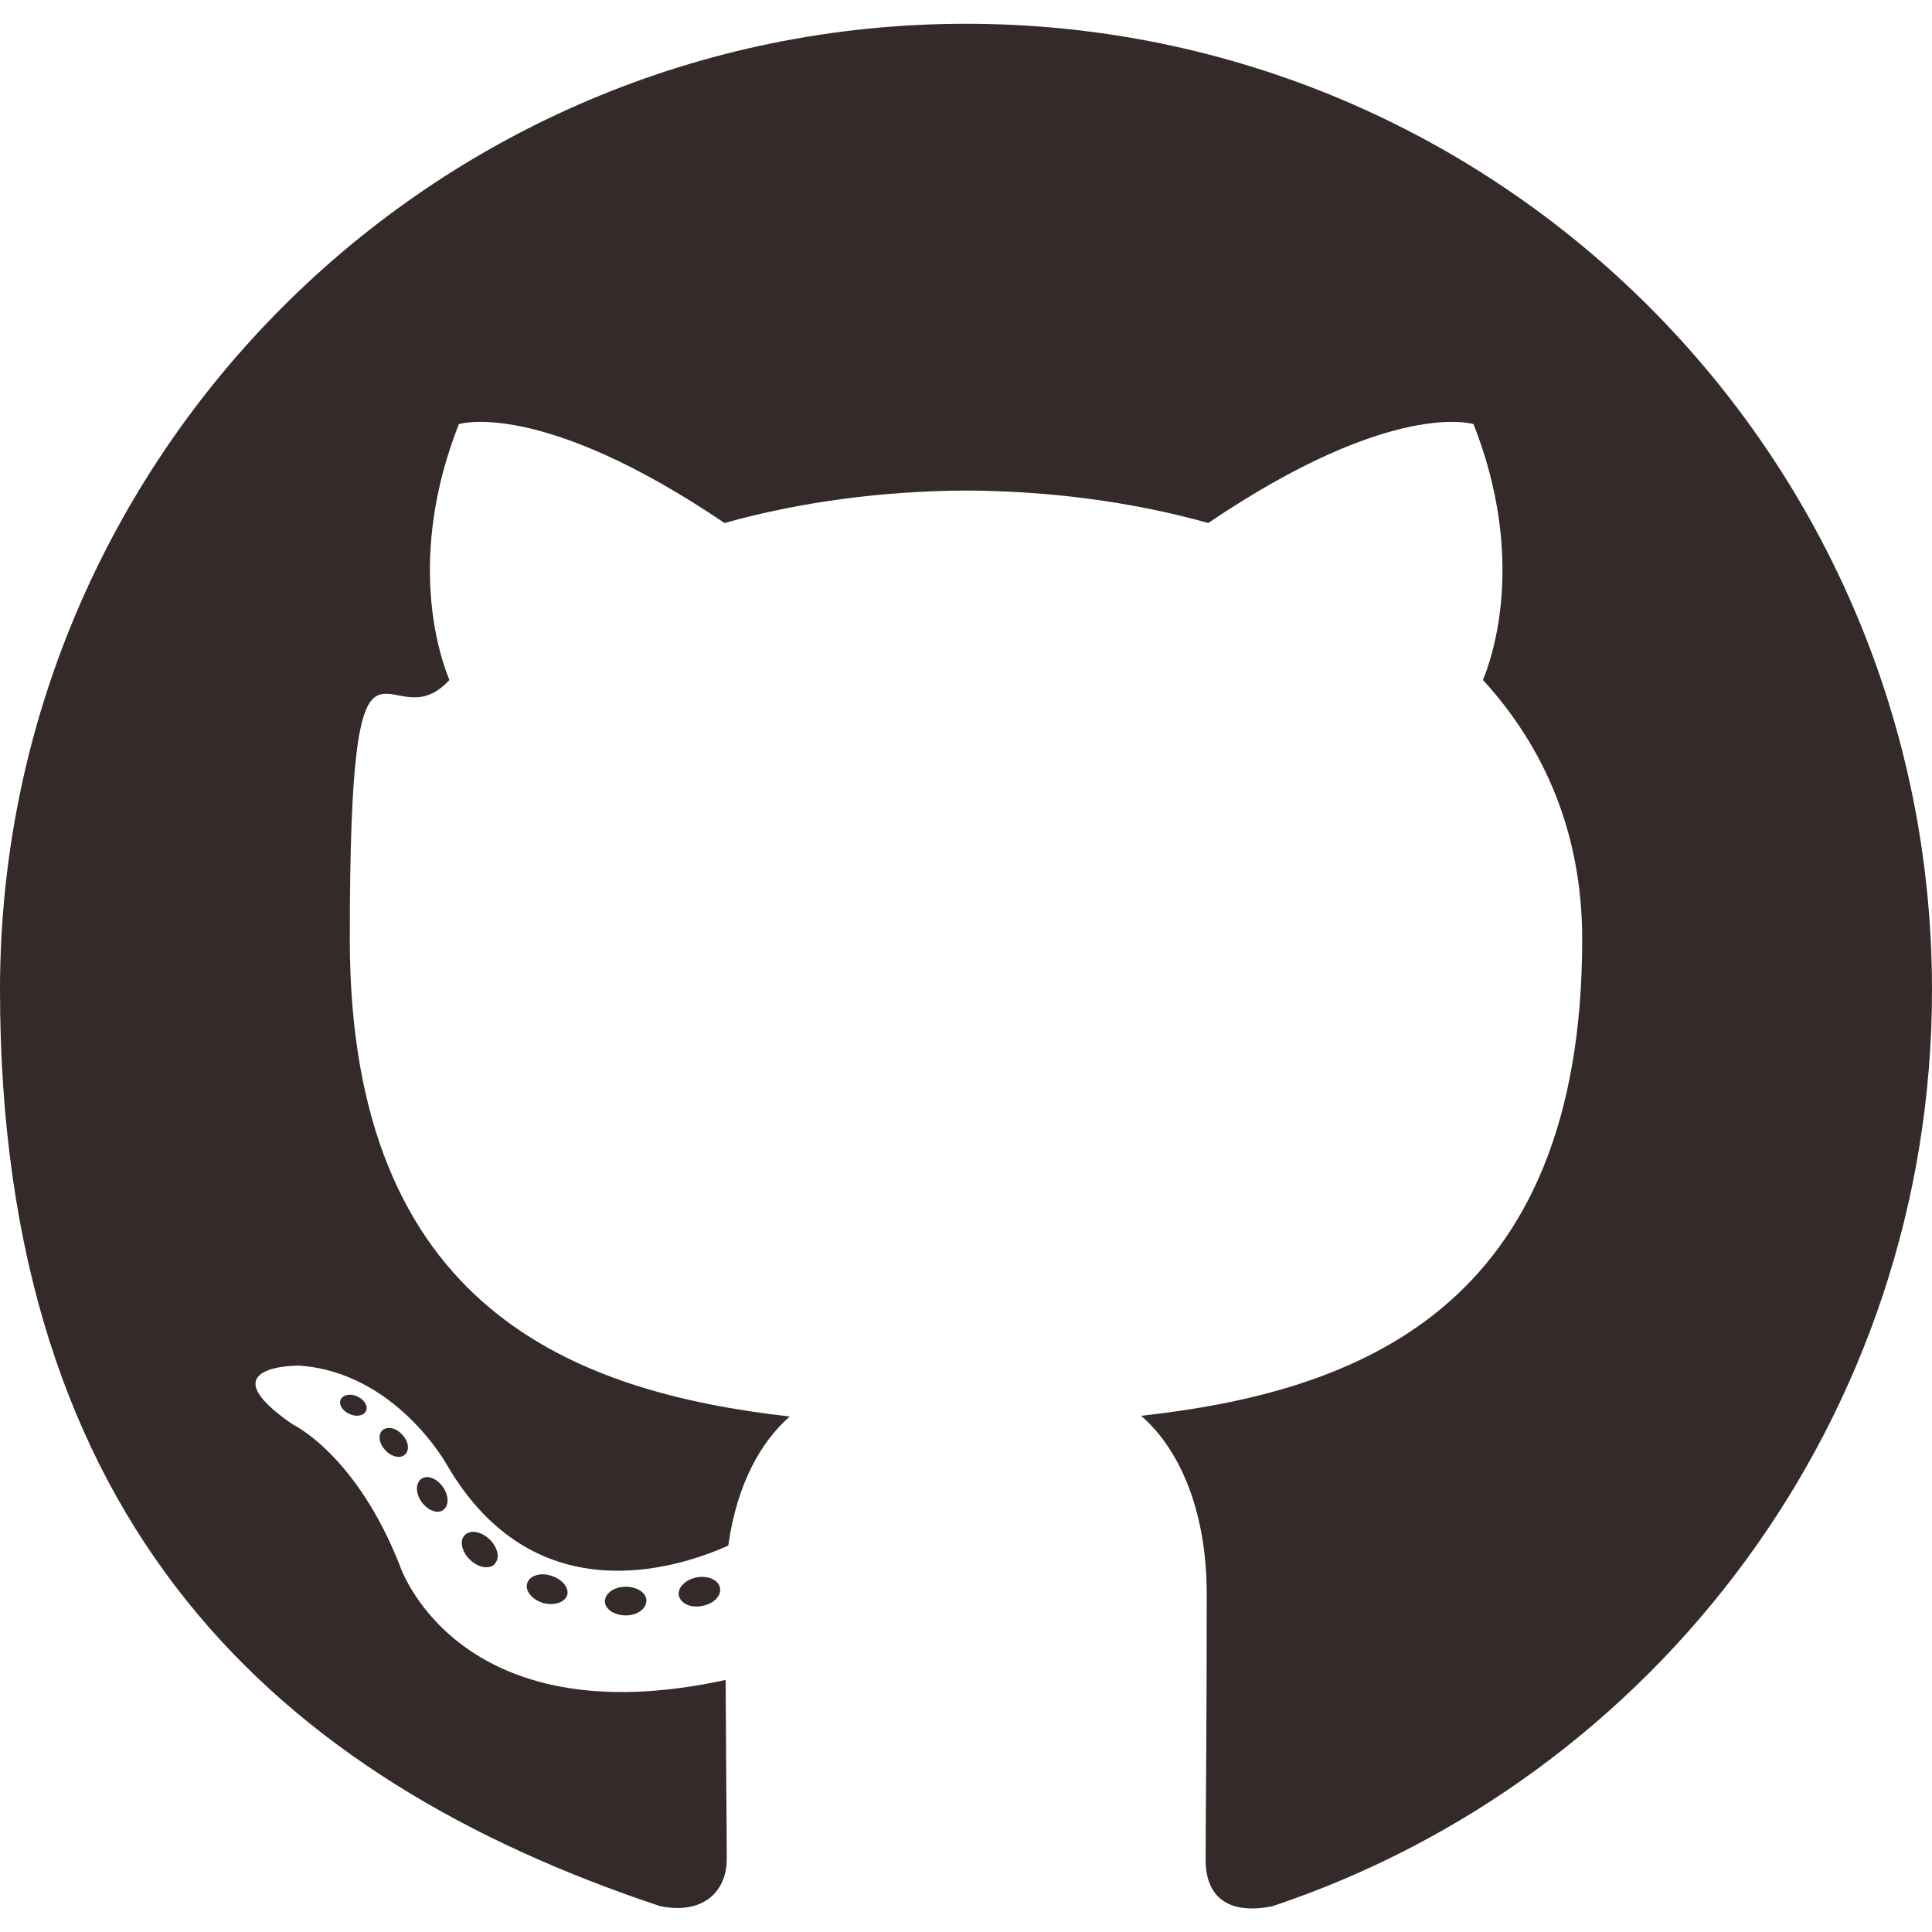
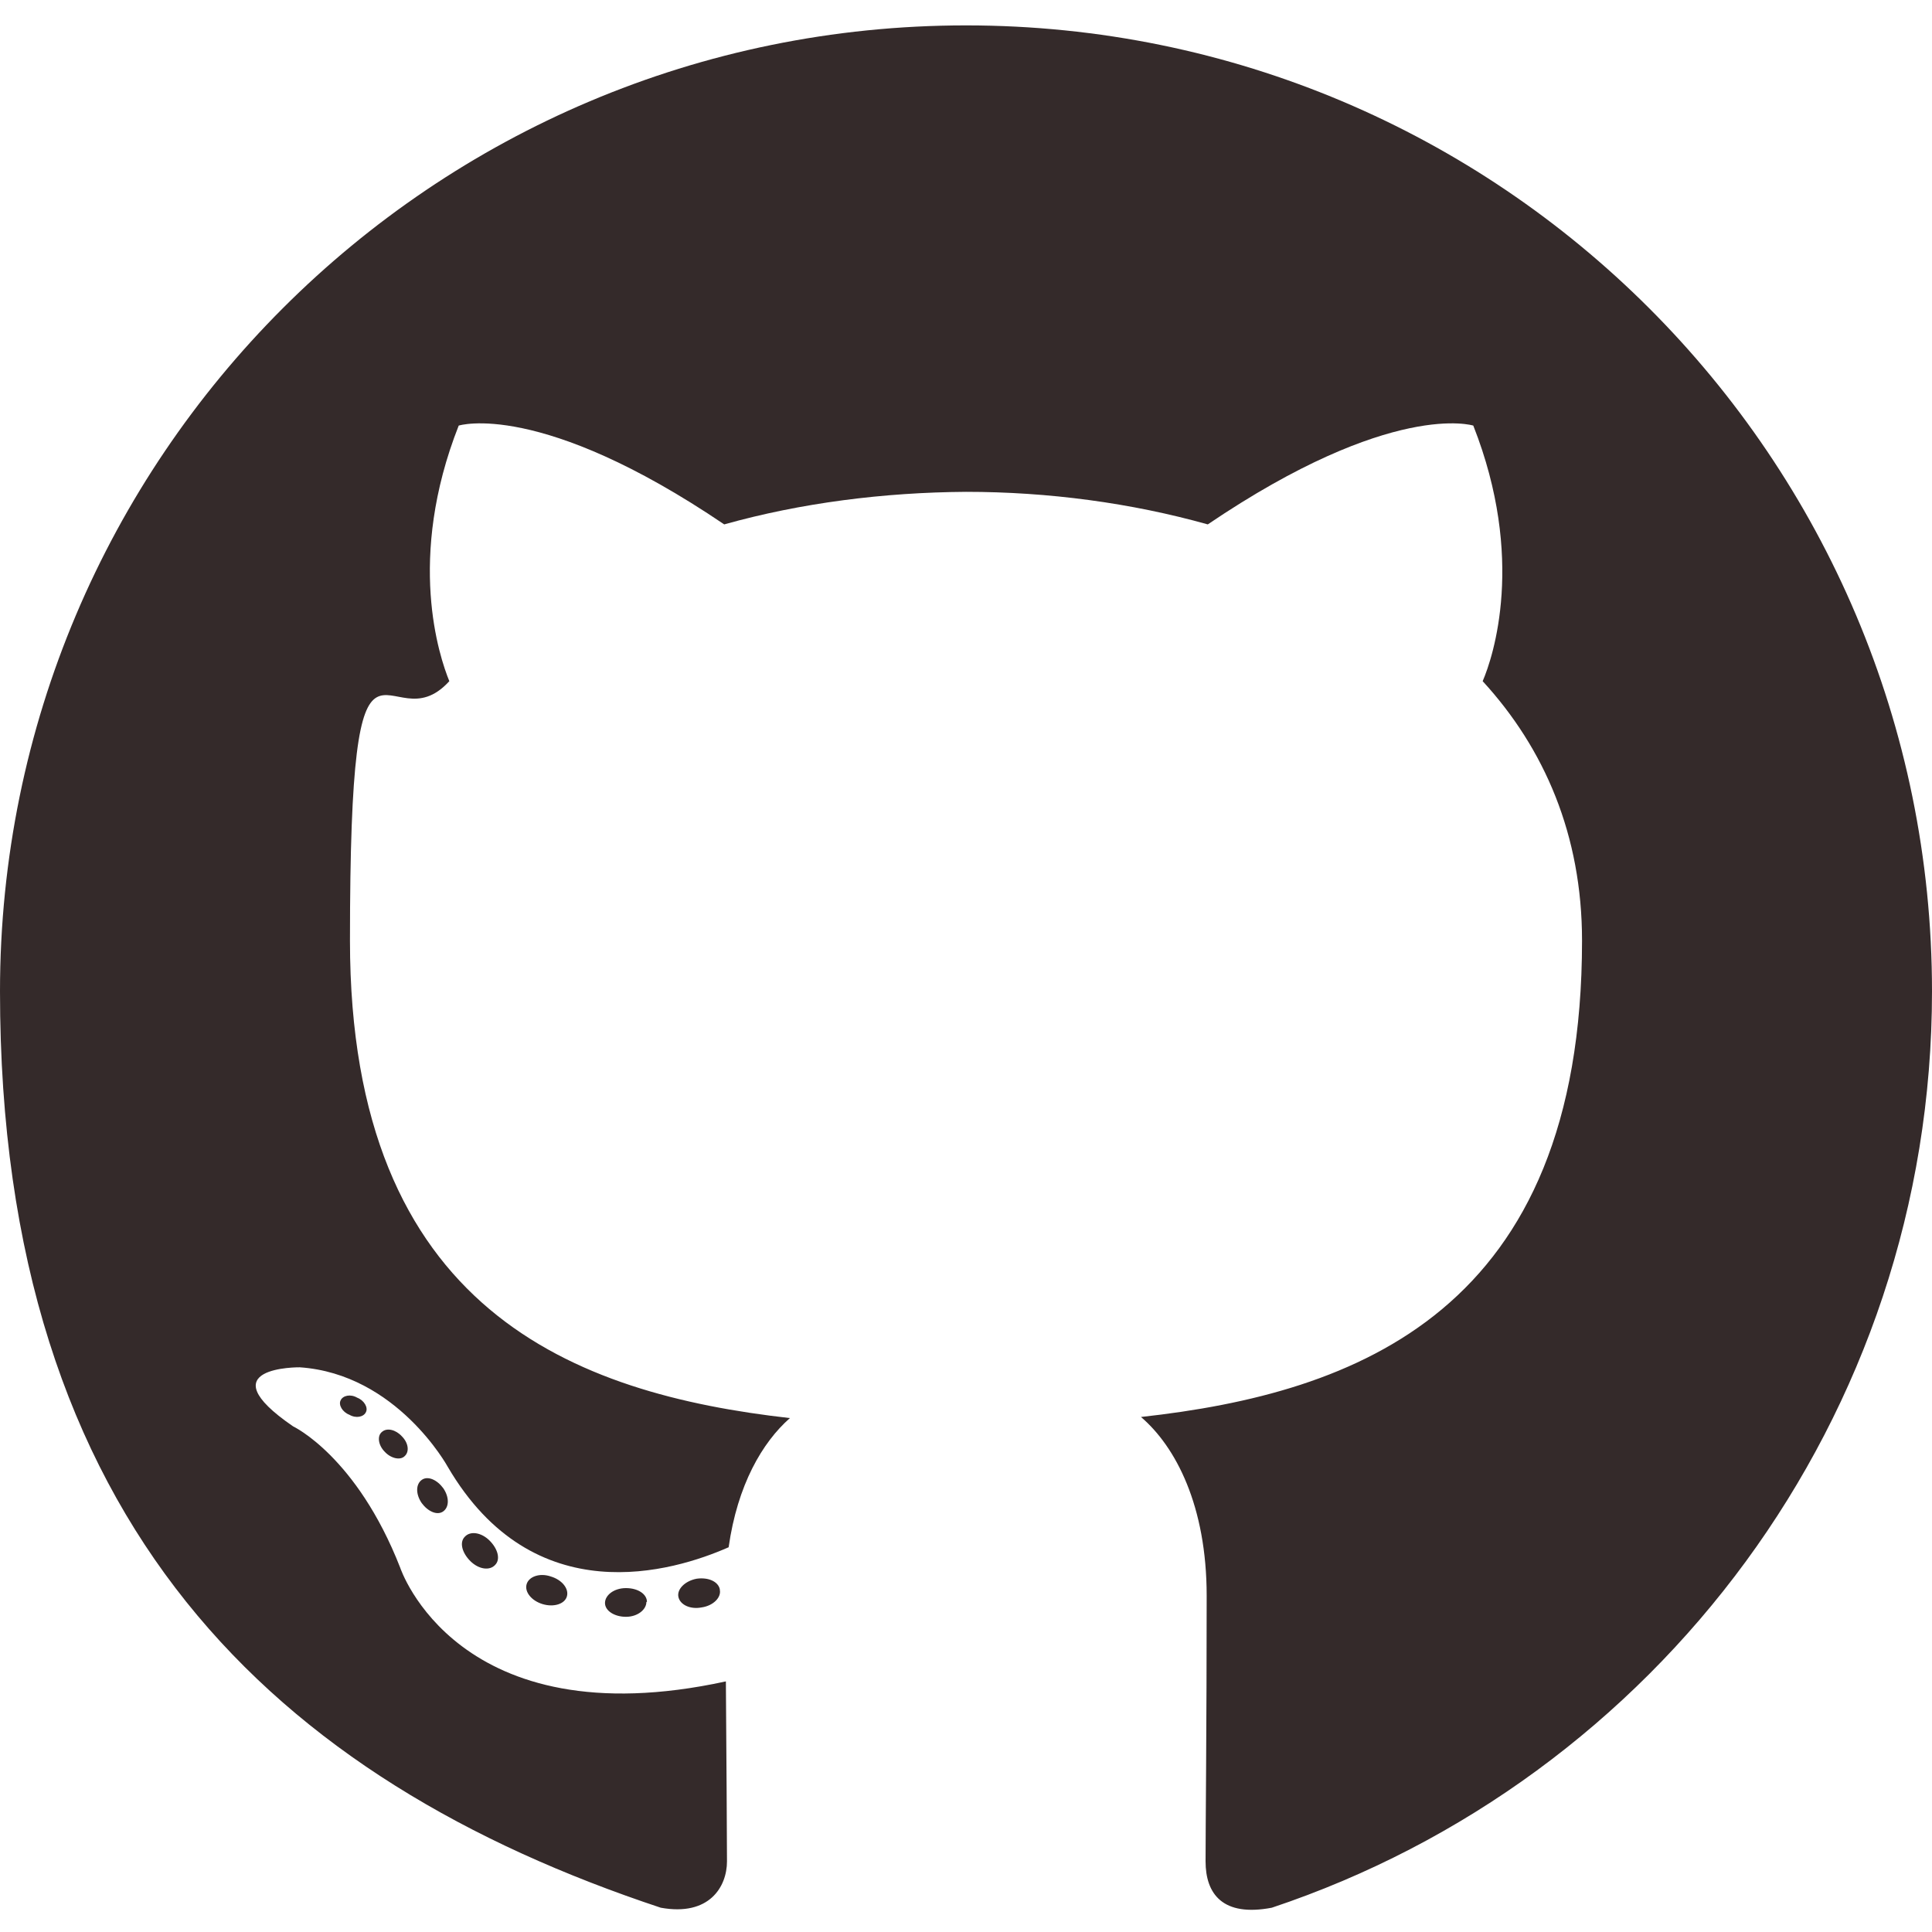
- <svg xmlns="http://www.w3.org/2000/svg" version="1.1" viewBox="0 0 512 512">
+ <svg xmlns="http://www.w3.org/2000/svg" id="Capa_1" version="1.1" viewBox="0 0 35 35">
  <defs>
    <style>
-       .cls-1, .cls-2 {
+       .st0, .st1 {
        fill: #342a2a;
      }

-       .cls-2 {
+       .st1 {
        fill-rule: evenodd;
      }
    </style>
  </defs>
-   <g>
-     <g id="Capa_1">
-       <g>
-         <path class="cls-2" d="M256,6.3C114.6,6.3,0,120.9,0,262.3s73.3,209.1,175.1,242.9c12.8,2.4,17.5-5.5,17.5-12.3s-.2-26.3-.3-47.7c-71.2,15.5-86.3-30.2-86.3-30.2-11.6-29.6-28.4-37.5-28.4-37.5-23.2-15.9,1.7-15.6,1.7-15.6,25.7,1.8,39.2,26.4,39.2,26.4,22.8,39.1,59.9,27.8,74.5,21.3,2.3-16.6,8.9-27.8,16.3-34.2-56.9-6.5-116.6-28.4-116.6-126.5s10-50.8,26.4-68.7c-2.7-6.5-11.4-32.5,2.5-67.8,0,0,21.5-6.9,70.4,26.2,20.4-5.7,42.3-8.5,64.1-8.6,21.8.1,43.7,2.9,64.1,8.6,48.9-33.1,70.3-26.2,70.3-26.2,13.9,35.3,5.2,61.3,2.5,67.8,16.4,17.9,26.3,40.8,26.3,68.7,0,98.3-59.9,120-116.9,126.3,9.2,7.9,17.4,23.5,17.4,47.4,0,34.3-.3,61.8-.3,70.3s4.6,14.8,17.6,12.3c101.7-33.9,174.9-129.8,174.9-242.9,0-141.4-114.6-256-256-256Z" />
-         <path class="cls-1" d="M97,373.9c-.6,1.3-2.6,1.7-4.4.8-1.9-.8-2.9-2.6-2.3-3.8.6-1.3,2.6-1.7,4.4-.8,1.9.8,2.9,2.6,2.3,3.8h0Z" />
-         <path class="cls-1" d="M107.3,385.5c-1.2,1.1-3.6.6-5.2-1.2-1.7-1.8-2-4.2-.7-5.3,1.3-1.1,3.6-.6,5.2,1.2,1.7,1.8,2,4.1.7,5.3h0Z" />
-         <path class="cls-1" d="M117.4,400.2c-1.6,1.1-4.1,0-5.7-2.2-1.6-2.3-1.6-5,0-6.1,1.6-1.1,4.1-.1,5.7,2.2,1.6,2.3,1.6,5,0,6.1h0Z" />
-         <path class="cls-1" d="M131.2,414.4c-1.4,1.6-4.4,1.1-6.6-1-2.2-2.1-2.9-5-1.5-6.5,1.4-1.6,4.4-1.1,6.6,1,2.2,2.1,2.9,5,1.4,6.5h0Z" />
-         <path class="cls-1" d="M150.3,422.7c-.6,2-3.5,2.9-6.4,2.1-2.9-.9-4.8-3.2-4.2-5.2.6-2,3.5-3,6.4-2,2.9.9,4.8,3.2,4.2,5.2h0Z" />
-         <path class="cls-1" d="M171.3,424.2c0,2.1-2.4,3.9-5.4,3.9-3.1,0-5.5-1.6-5.6-3.7,0-2.1,2.4-3.9,5.5-3.9s5.5,1.6,5.5,3.7h0Z" />
-         <path class="cls-1" d="M190.8,420.9c.4,2-1.7,4.2-4.8,4.7-3,.6-5.7-.7-6.1-2.8-.4-2.1,1.8-4.2,4.8-4.8,3-.5,5.7.7,6.1,2.8h0Z" />
-       </g>
+   <g id="Capa_11" data-name="Capa_1">
+     <g>
+       <path class="st1" d="M17.5.46C7.83.46,0,8.29,0,17.96s5.01,14.29,11.97,16.6c.88.16,1.2-.38,1.2-.84s-.01-1.8-.02-3.26c-4.87,1.06-5.9-2.06-5.9-2.06-.79-2.02-1.94-2.56-1.94-2.56-1.59-1.09.12-1.07.12-1.07,1.76.12,2.68,1.8,2.68,1.8,1.56,2.67,4.09,1.9,5.09,1.46.16-1.13.61-1.9,1.11-2.34-3.89-.44-7.97-1.94-7.97-8.65s.68-3.47,1.8-4.7c-.18-.44-.78-2.22.17-4.63,0,0,1.47-.47,4.81,1.79,1.39-.39,2.89-.58,4.38-.59,1.49,0,2.99.2,4.38.59,3.34-2.26,4.81-1.79,4.81-1.79.95,2.41.36,4.19.17,4.63,1.12,1.22,1.8,2.79,1.8,4.7,0,6.72-4.09,8.2-7.99,8.63.63.54,1.19,1.61,1.19,3.24,0,2.34-.02,4.22-.02,4.81s.31,1.01,1.2.84c6.95-2.32,11.96-8.87,11.96-16.6C35,8.29,27.17.46,17.5.46h0Z" />
+       <path class="st0" d="M6.63,25.58c-.04.09-.18.12-.3.05-.13-.05-.2-.18-.16-.26.04-.09.18-.12.3-.05.13.05.2.18.16.26h0Z" />
+       <path class="st0" d="M7.33,26.38c-.08.08-.25.04-.36-.08-.12-.12-.14-.29-.05-.36.09-.08.25-.04.36.08.12.12.14.28.05.36h0Z" />
+       <path class="st0" d="M8.03,27.38c-.11.08-.28,0-.39-.15-.11-.16-.11-.34,0-.42s.28,0,.39.15c.11.16.11.34,0,.42h0Z" />
+       <path class="st0" d="M8.97,28.35c-.1.11-.3.08-.45-.07s-.2-.34-.1-.44c.1-.11.3-.08.45.07s.2.34.1.44h0Z" />
+       <path class="st0" d="M10.27,28.92c-.04.14-.24.2-.44.14-.2-.06-.33-.22-.29-.36s.24-.21.44-.14c.2.06.33.22.29.36h0Z" />
+       <path class="st0" d="M11.71,29.02c0,.14-.16.27-.37.27s-.38-.11-.38-.25c0-.14.16-.27.38-.27s.38.11.38.25h0Z" />
+       <path class="st0" d="M13.04,28.8c.03.14-.12.29-.33.32-.21.04-.39-.05-.42-.19-.03-.14.12-.29.33-.33.21-.03.39.05.42.19h0Z" />
    </g>
  </g>
</svg>
